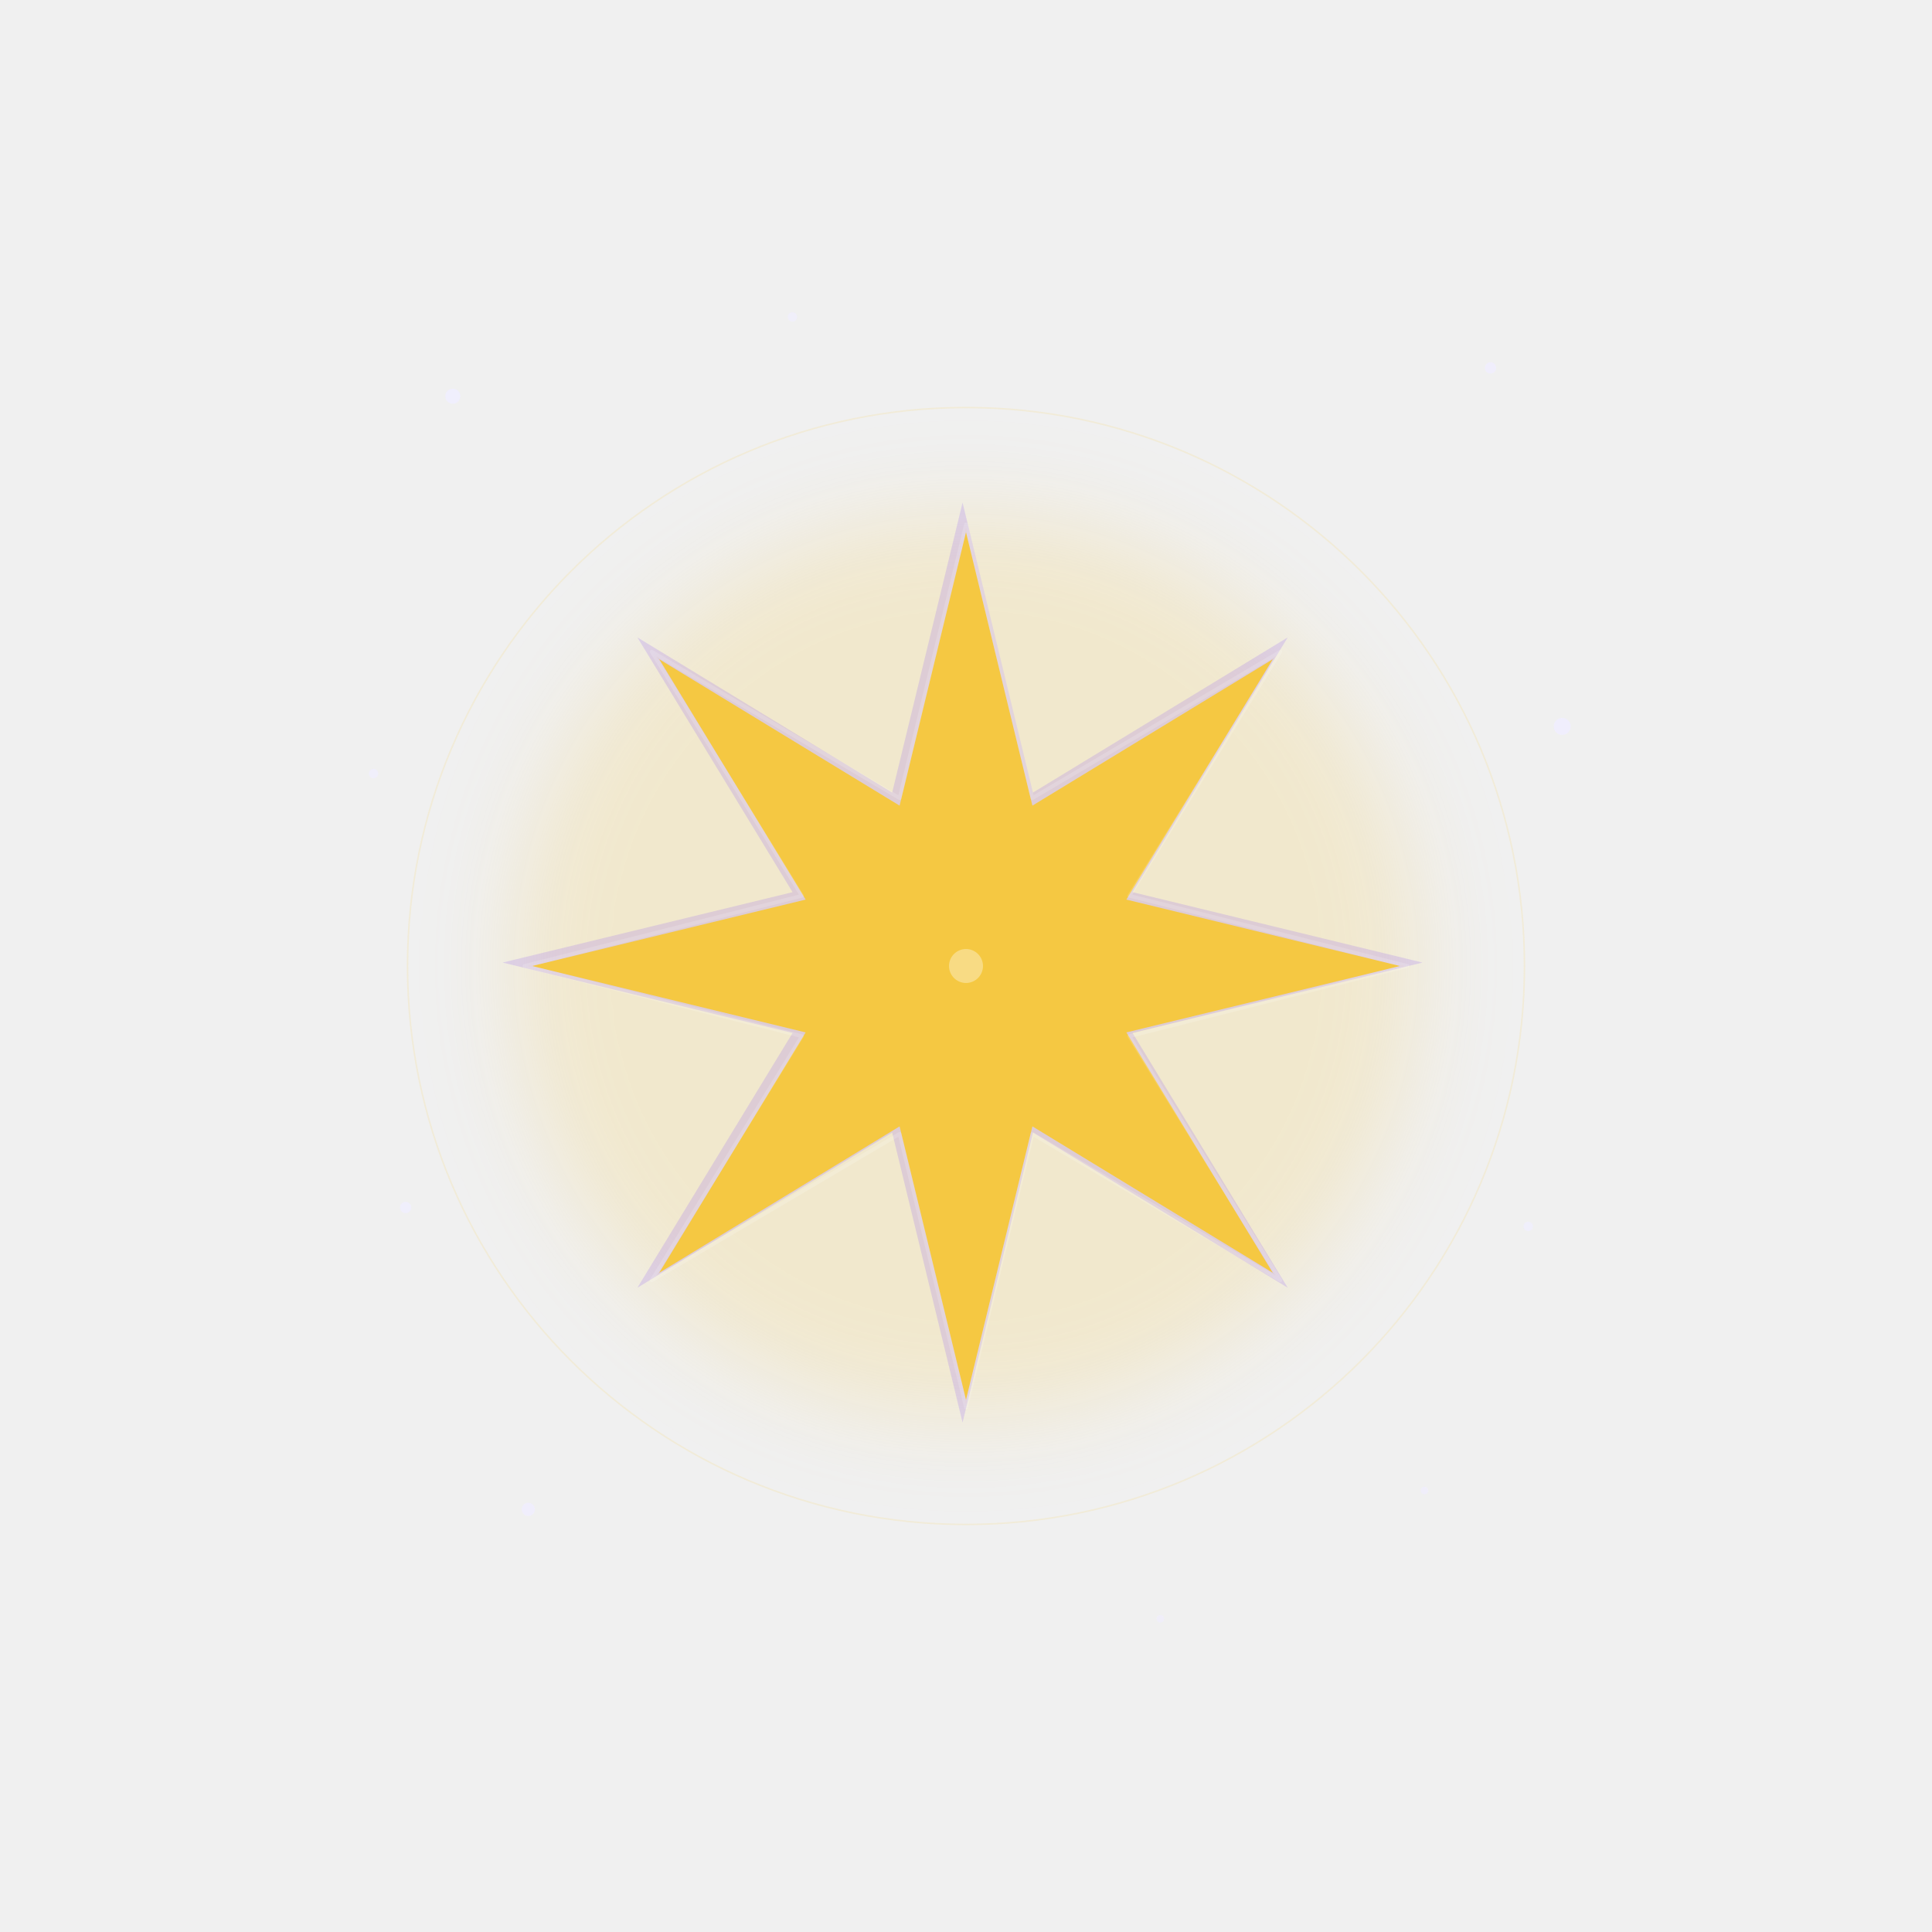
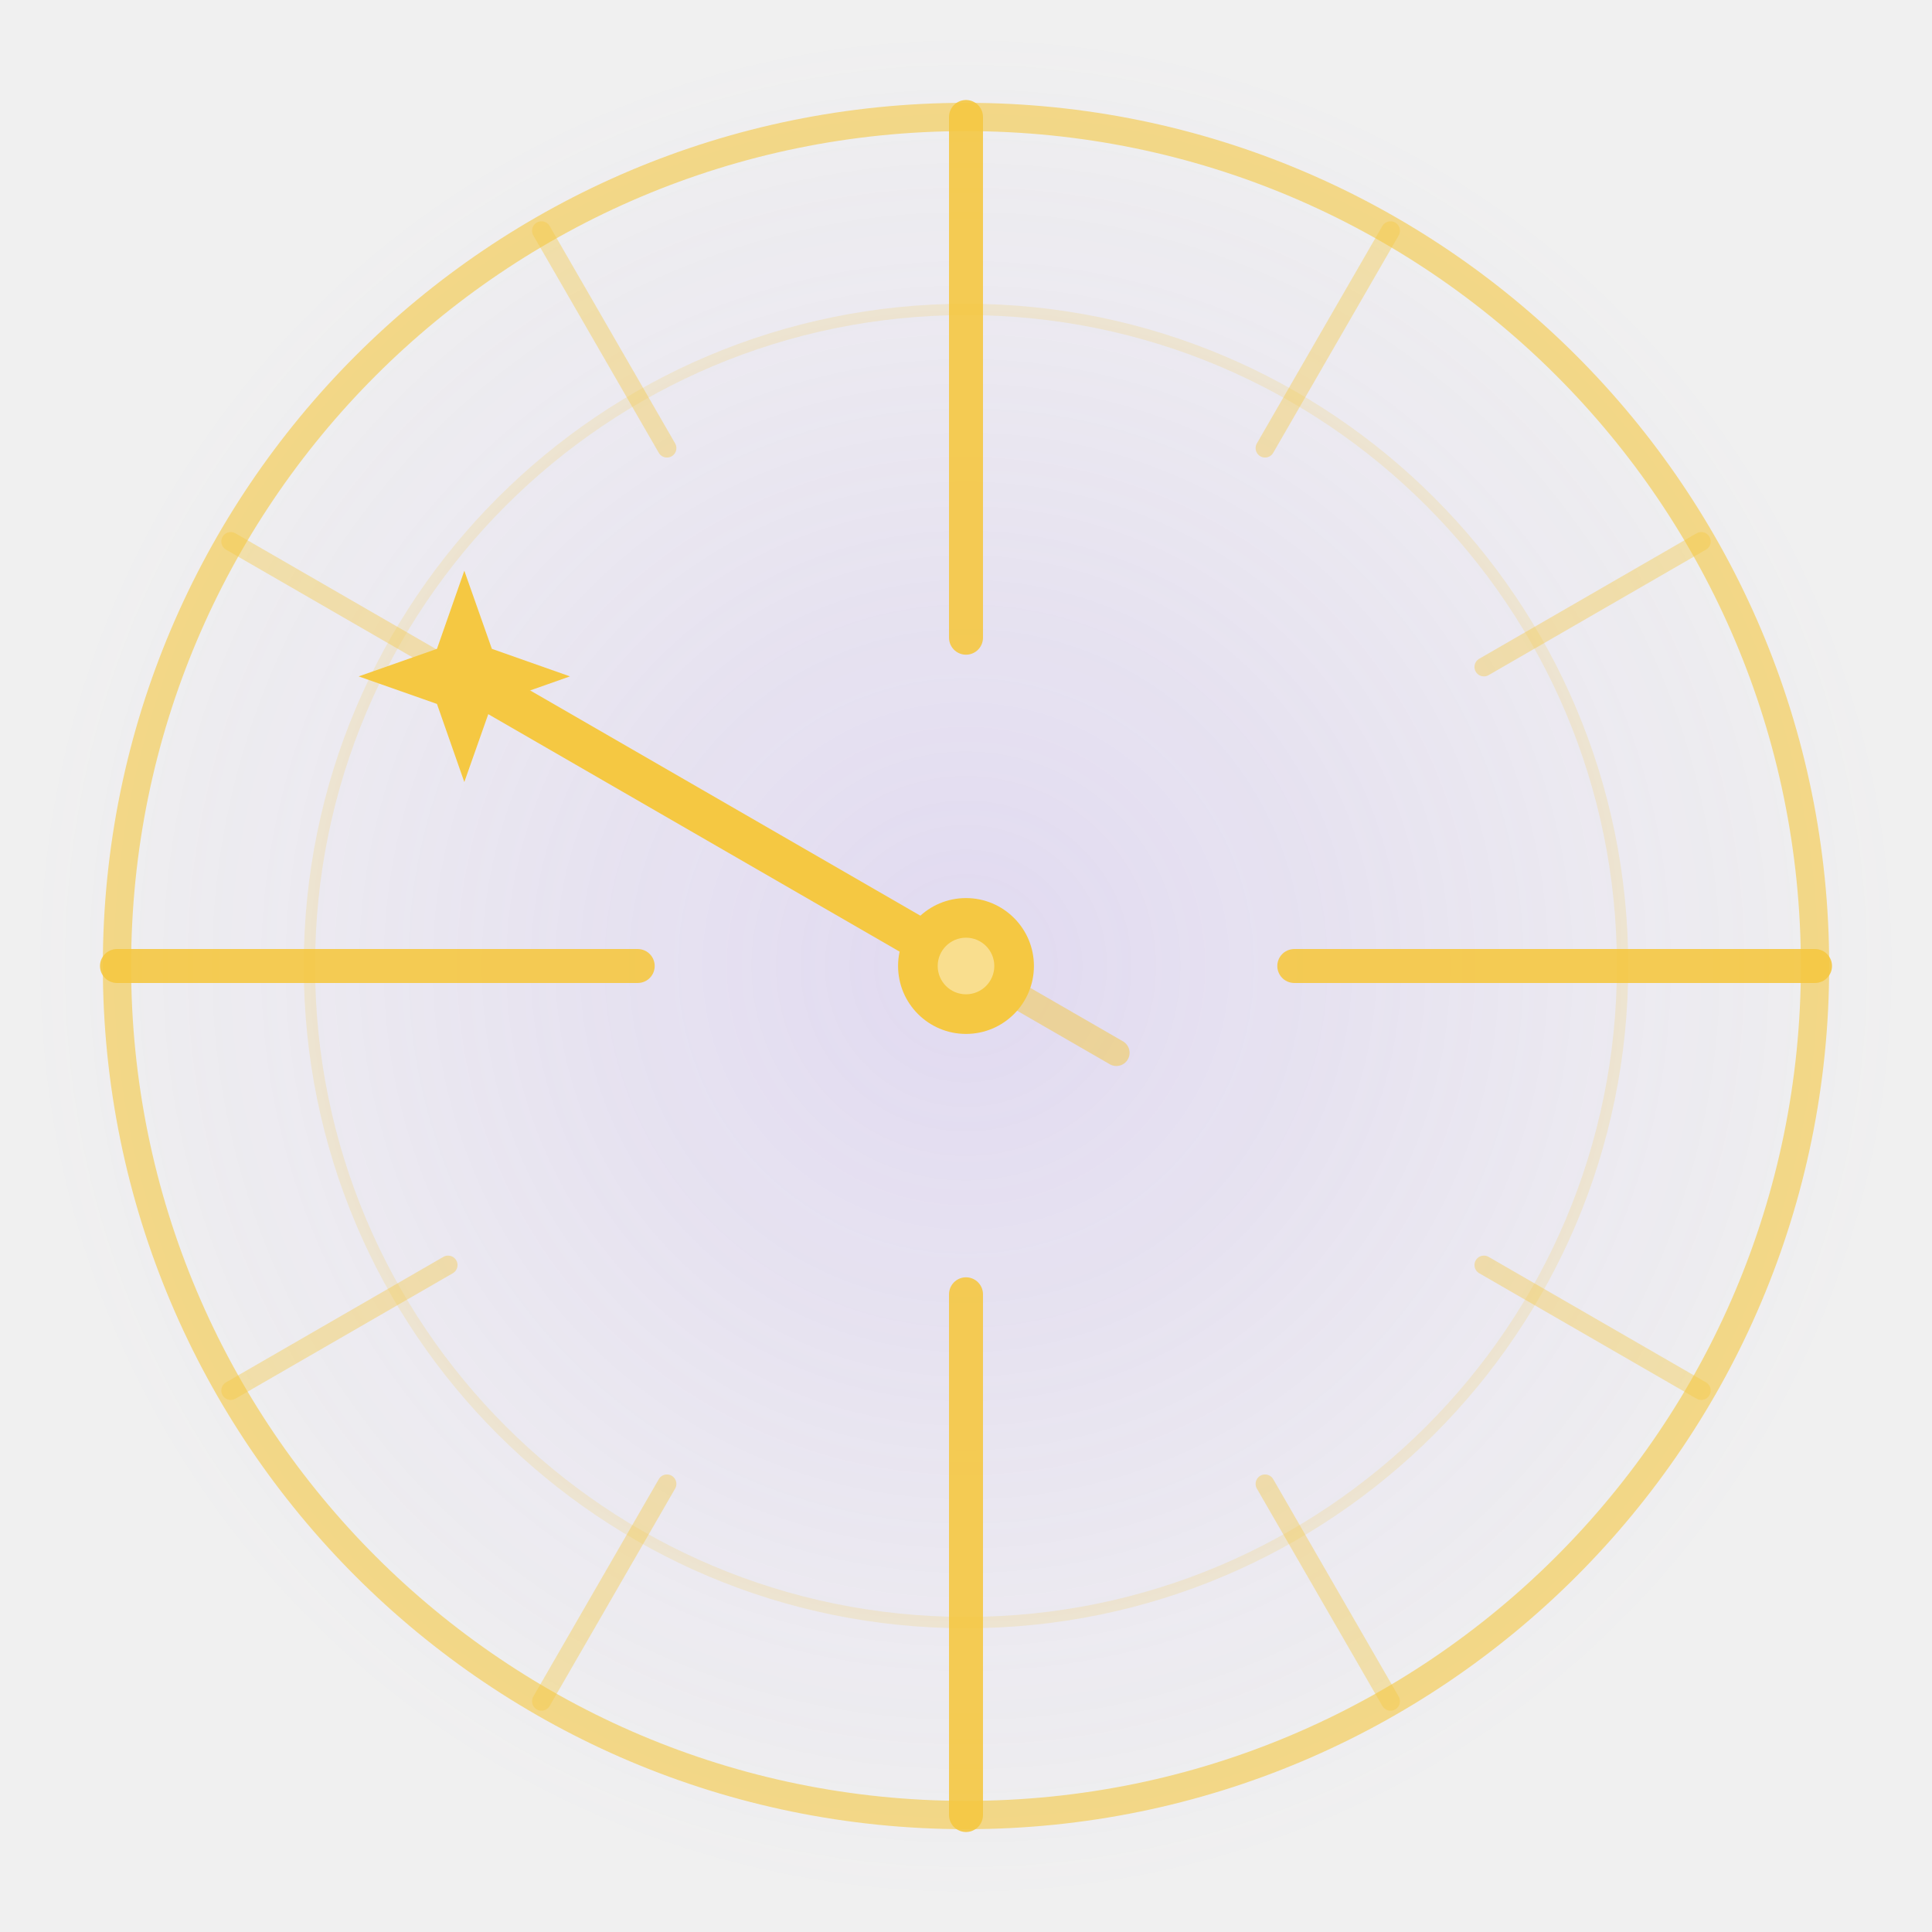
- <svg xmlns="http://www.w3.org/2000/svg" width="1024" height="1024" viewBox="0 0 1024 1024">
+ <svg xmlns="http://www.w3.org/2000/svg" width="1024" height="1024">
  <defs>
    <radialGradient id="glow" cx="50%" cy="50%" r="50%">
-       <stop offset="0%" stop-color="#F5C842" stop-opacity="0.30" />
-       <stop offset="60%" stop-color="#F5C842" stop-opacity="0.10" />
-       <stop offset="100%" stop-color="#F5C842" stop-opacity="0" />
+       <stop offset="0%" stop-color="#8B5CF6" stop-opacity="0.15" />
+       <stop offset="100%" stop-color="#8B5CF6" stop-opacity="0" />
    </radialGradient>
-     <filter id="softblur" x="-50%" y="-50%" width="200%" height="200%">
-       <feGaussianBlur stdDeviation="24" />
-     </filter>
  </defs>
-   <circle cx="512" cy="512" r="240" fill="#F5C842" filter="url(#softblur)" opacity="0.20" />
-   <circle cx="512" cy="512" r="296" fill="none" stroke="#F5C842" stroke-width="0.8" stroke-opacity="0.14" />
-   <g stroke="#F5C842" stroke-width="0.6" stroke-opacity="0.07">
-     <line x1="512" y1="280" x2="512" y2="744" />
-     <line x1="280" y1="512" x2="744" y2="512" />
-     <line x1="348" y1="348" x2="676" y2="676" />
-     <line x1="676" y1="348" x2="348" y2="676" />
-   </g>
-   <polygon points="512,282 547.2,427 674.6,349.4 597,476.8 742,512 597,547.2 674.6,674.6 547.2,597 512,742 476.8,597 349.4,674.6 427,547.2 282,512 427,476.8 349.4,349.4 476.8,427" fill="#8B5CF6" opacity="0.20" transform="scale(1.06) translate(-30.7,-30.7)" />
-   <polygon points="512,282 547.2,427 674.6,349.4 597,476.8 742,512 597,547.2 674.6,674.6 547.2,597 512,742 476.8,597 349.4,674.6 427,547.2 282,512 427,476.8 349.4,349.4 476.8,427" fill="#F5C842" />
-   <polygon points="512,278 547.2,423 678.6,345.4 598.6,474.8 746,512 598.6,549.2 678.6,678.6 547.2,601 512,746 476.8,601 345.4,678.6 425,549.2 278,512 425,474.8 345.4,345.4 476.8,423" fill="none" stroke="#FFFFFF" stroke-width="2" stroke-opacity="0.16" stroke-linejoin="round" />
-   <circle cx="512" cy="512" r="26" fill="#F5C842" />
-   <circle cx="512" cy="512" r="9" fill="#FFFFFF" fill-opacity="0.35" />
-   <g fill="#F0EEFF">
-     <circle cx="240" cy="210" r="4.0" opacity="0.85" />
-     <circle cx="790" cy="195" r="3.0" opacity="0.80" />
-     <circle cx="198" cy="410" r="2.5" opacity="0.70" />
-     <circle cx="828" cy="385" r="4.5" opacity="0.88" />
-     <circle cx="215" cy="640" r="3.0" opacity="0.78" />
-     <circle cx="810" cy="650" r="2.5" opacity="0.72" />
-     <circle cx="280" cy="800" r="3.5" opacity="0.82" />
-     <circle cx="755" cy="790" r="2.0" opacity="0.68" />
-     <circle cx="420" cy="168" r="2.5" opacity="0.65" />
-     <circle cx="615" cy="858" r="2.0" opacity="0.62" />
-   </g>
+   <circle cx="512" cy="512" r="496" fill="url(#glow)" />
+   <circle cx="512" cy="512" r="450" fill="none" stroke="#F5C842" stroke-width="15" stroke-opacity="0.6" />
+   <circle cx="512" cy="512" r="348" fill="none" stroke="#F5C842" stroke-width="6" stroke-opacity="0.18" />
+   <line x1="512.0" y1="338.0" x2="512.0" y2="62.0" stroke="#F5C842" stroke-width="18" stroke-opacity="0.9" stroke-linecap="round" />
+   <line x1="686.0" y1="512.0" x2="962.0" y2="512.0" stroke="#F5C842" stroke-width="18" stroke-opacity="0.9" stroke-linecap="round" />
+   <line x1="512.0" y1="686.0" x2="512.0" y2="962.0" stroke="#F5C842" stroke-width="18" stroke-opacity="0.9" stroke-linecap="round" />
+   <line x1="338.0" y1="512.0" x2="62.0" y2="512.0" stroke="#F5C842" stroke-width="18" stroke-opacity="0.9" stroke-linecap="round" />
+   <line x1="670.5" y1="237.5" x2="737.0" y2="122.3" stroke="#F5C842" stroke-width="10" stroke-opacity="0.4" stroke-linecap="round" />
+   <line x1="786.5" y1="353.5" x2="901.7" y2="287.0" stroke="#F5C842" stroke-width="10" stroke-opacity="0.4" stroke-linecap="round" />
+   <line x1="786.5" y1="670.5" x2="901.7" y2="737.0" stroke="#F5C842" stroke-width="10" stroke-opacity="0.4" stroke-linecap="round" />
+   <line x1="670.5" y1="786.5" x2="737.0" y2="901.7" stroke="#F5C842" stroke-width="10" stroke-opacity="0.4" stroke-linecap="round" />
+   <line x1="353.5" y1="786.5" x2="287.0" y2="901.7" stroke="#F5C842" stroke-width="10" stroke-opacity="0.4" stroke-linecap="round" />
+   <line x1="237.5" y1="670.5" x2="122.3" y2="737.0" stroke="#F5C842" stroke-width="10" stroke-opacity="0.4" stroke-linecap="round" />
+   <line x1="237.5" y1="353.5" x2="122.3" y2="287.0" stroke="#F5C842" stroke-width="10" stroke-opacity="0.4" stroke-linecap="round" />
+   <line x1="353.5" y1="237.5" x2="287.0" y2="122.3" stroke="#F5C842" stroke-width="10" stroke-opacity="0.4" stroke-linecap="round" />
+   <line x1="512" y1="512" x2="246.1" y2="358.5" stroke="#F5C842" stroke-width="22" stroke-linecap="round" />
+   <line x1="512" y1="512" x2="591.7" y2="558.0" stroke="#F5C842" stroke-width="14" stroke-opacity="0.5" stroke-linecap="round" />
+   <polygon points="246.1,302.5 260.7,343.9 302.1,358.5 260.7,373.1 246.1,414.5 231.6,373.1 190.1,358.5 231.6,343.9" fill="#F5C842" />
+   <circle cx="512" cy="512" r="36" fill="#F5C842" />
+   <circle cx="512" cy="512" r="15" fill="white" fill-opacity="0.4" />
</svg>
